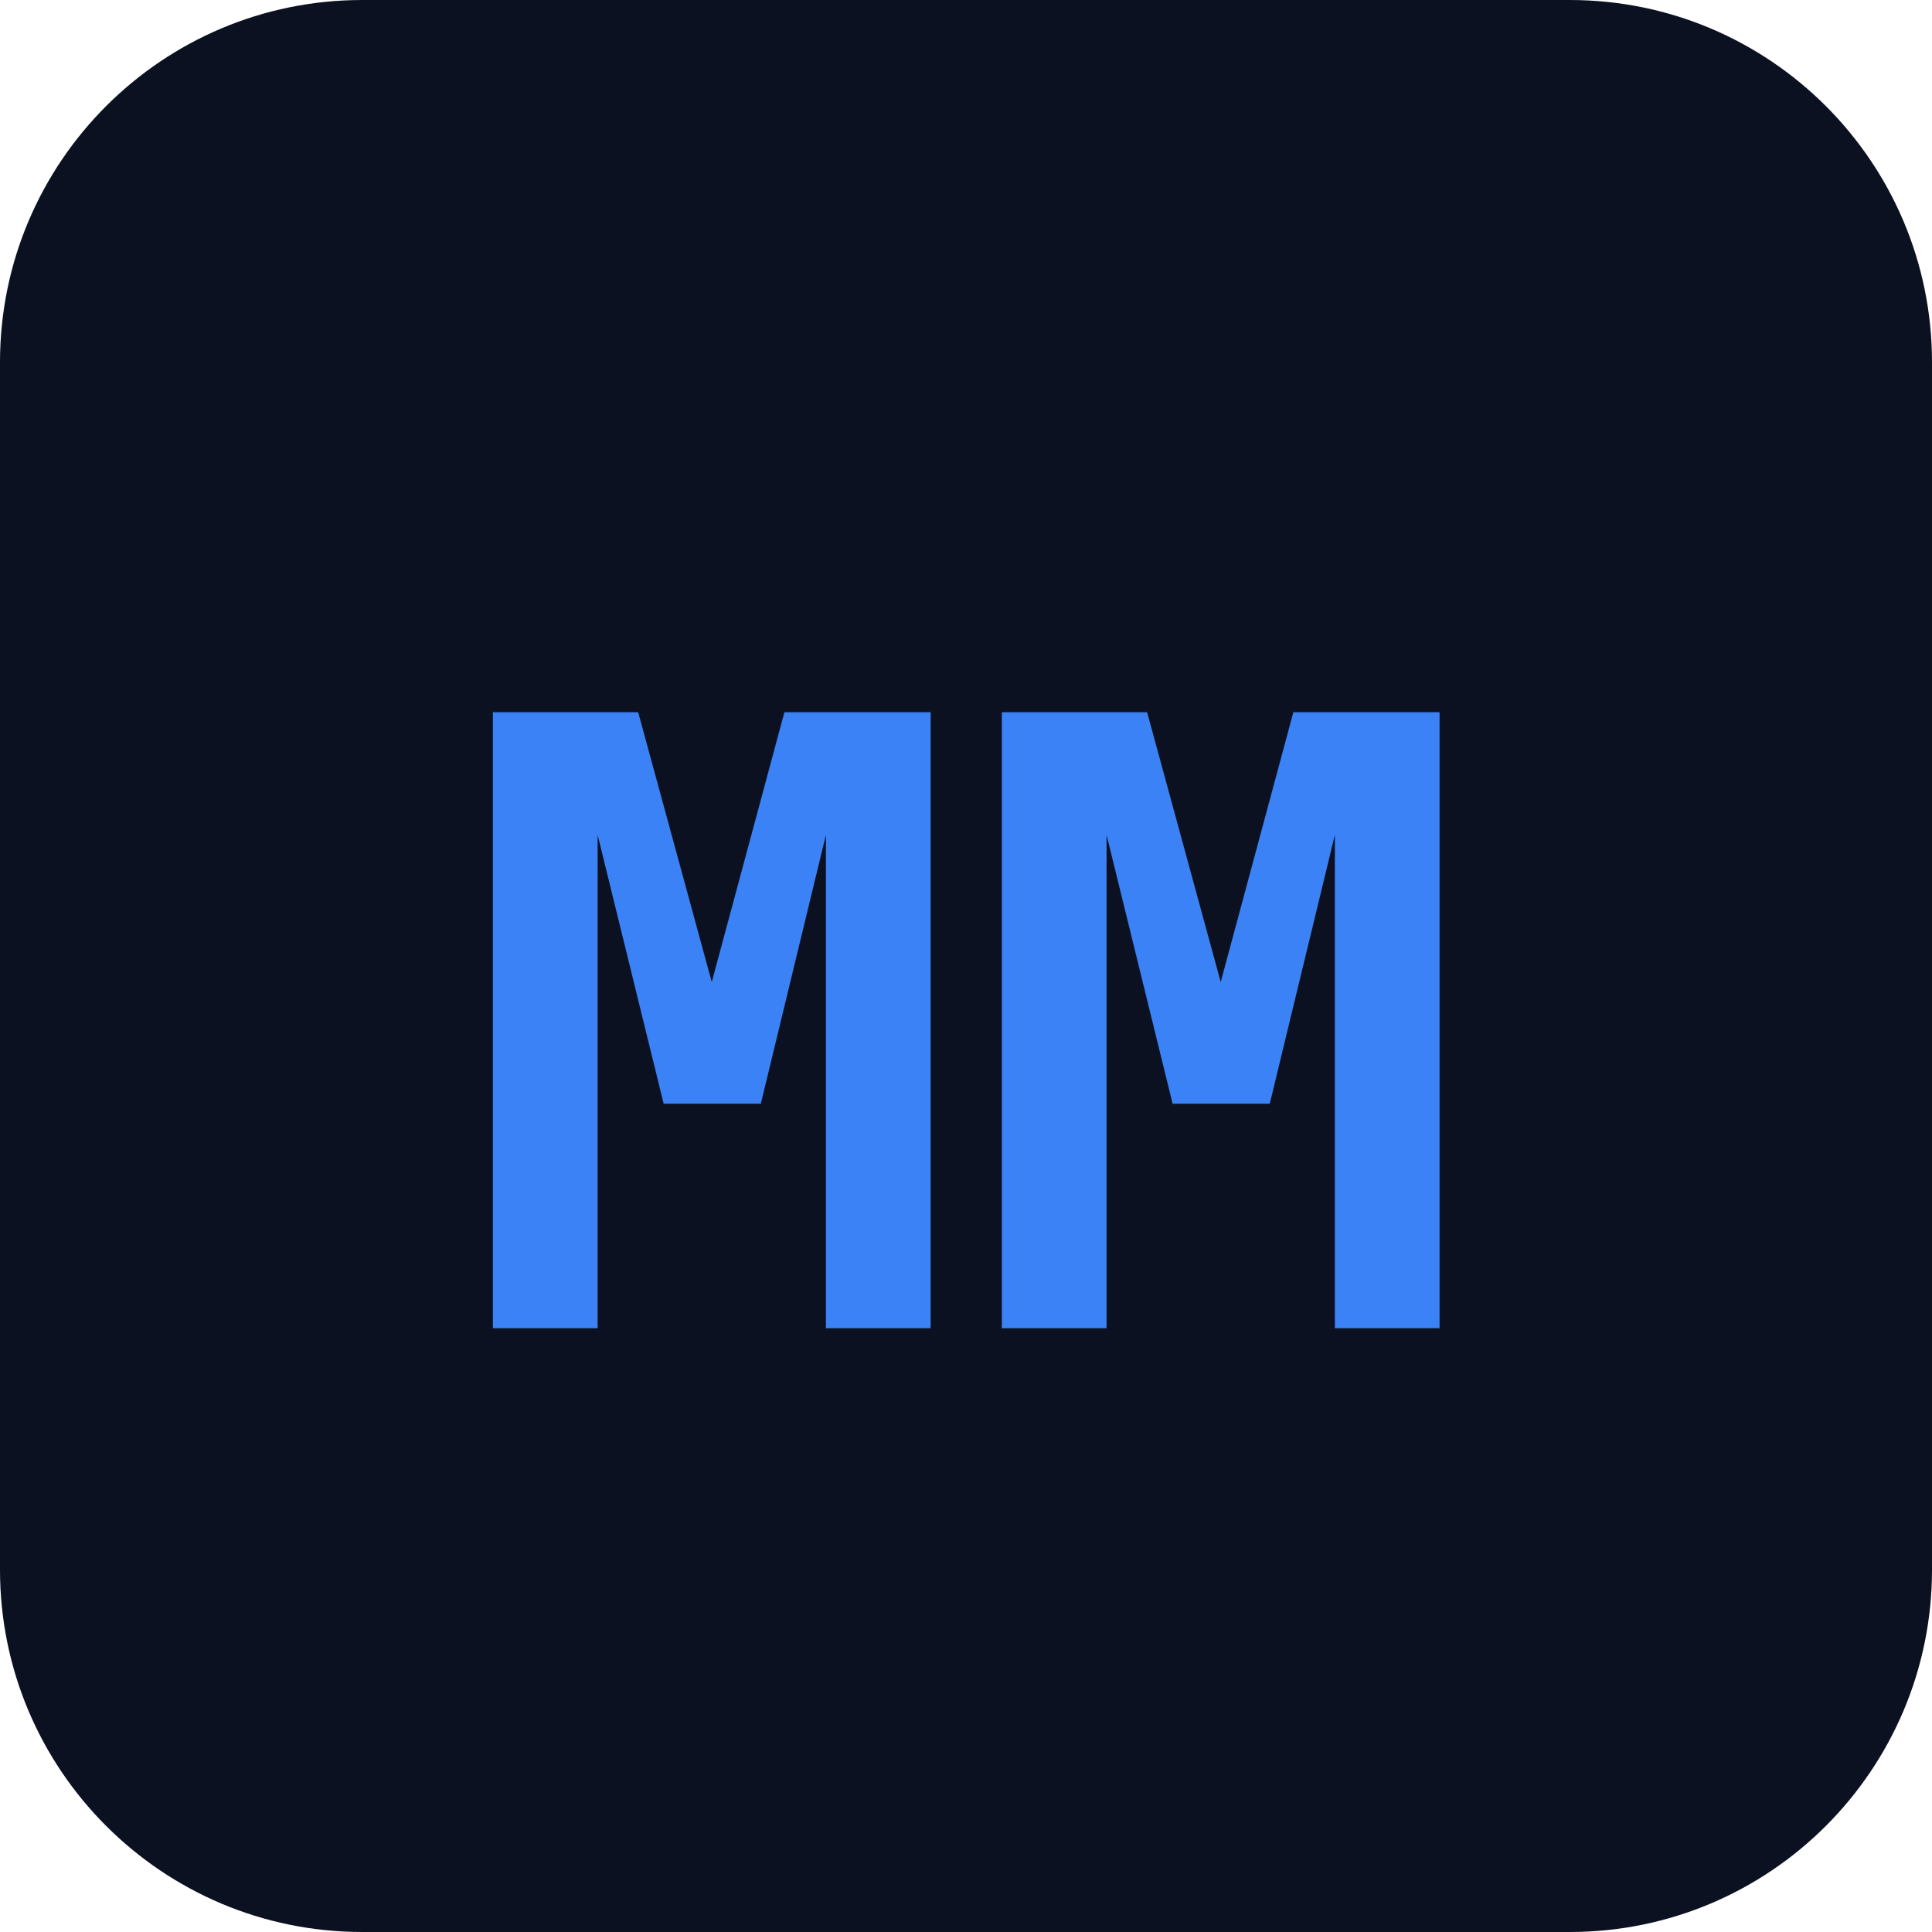
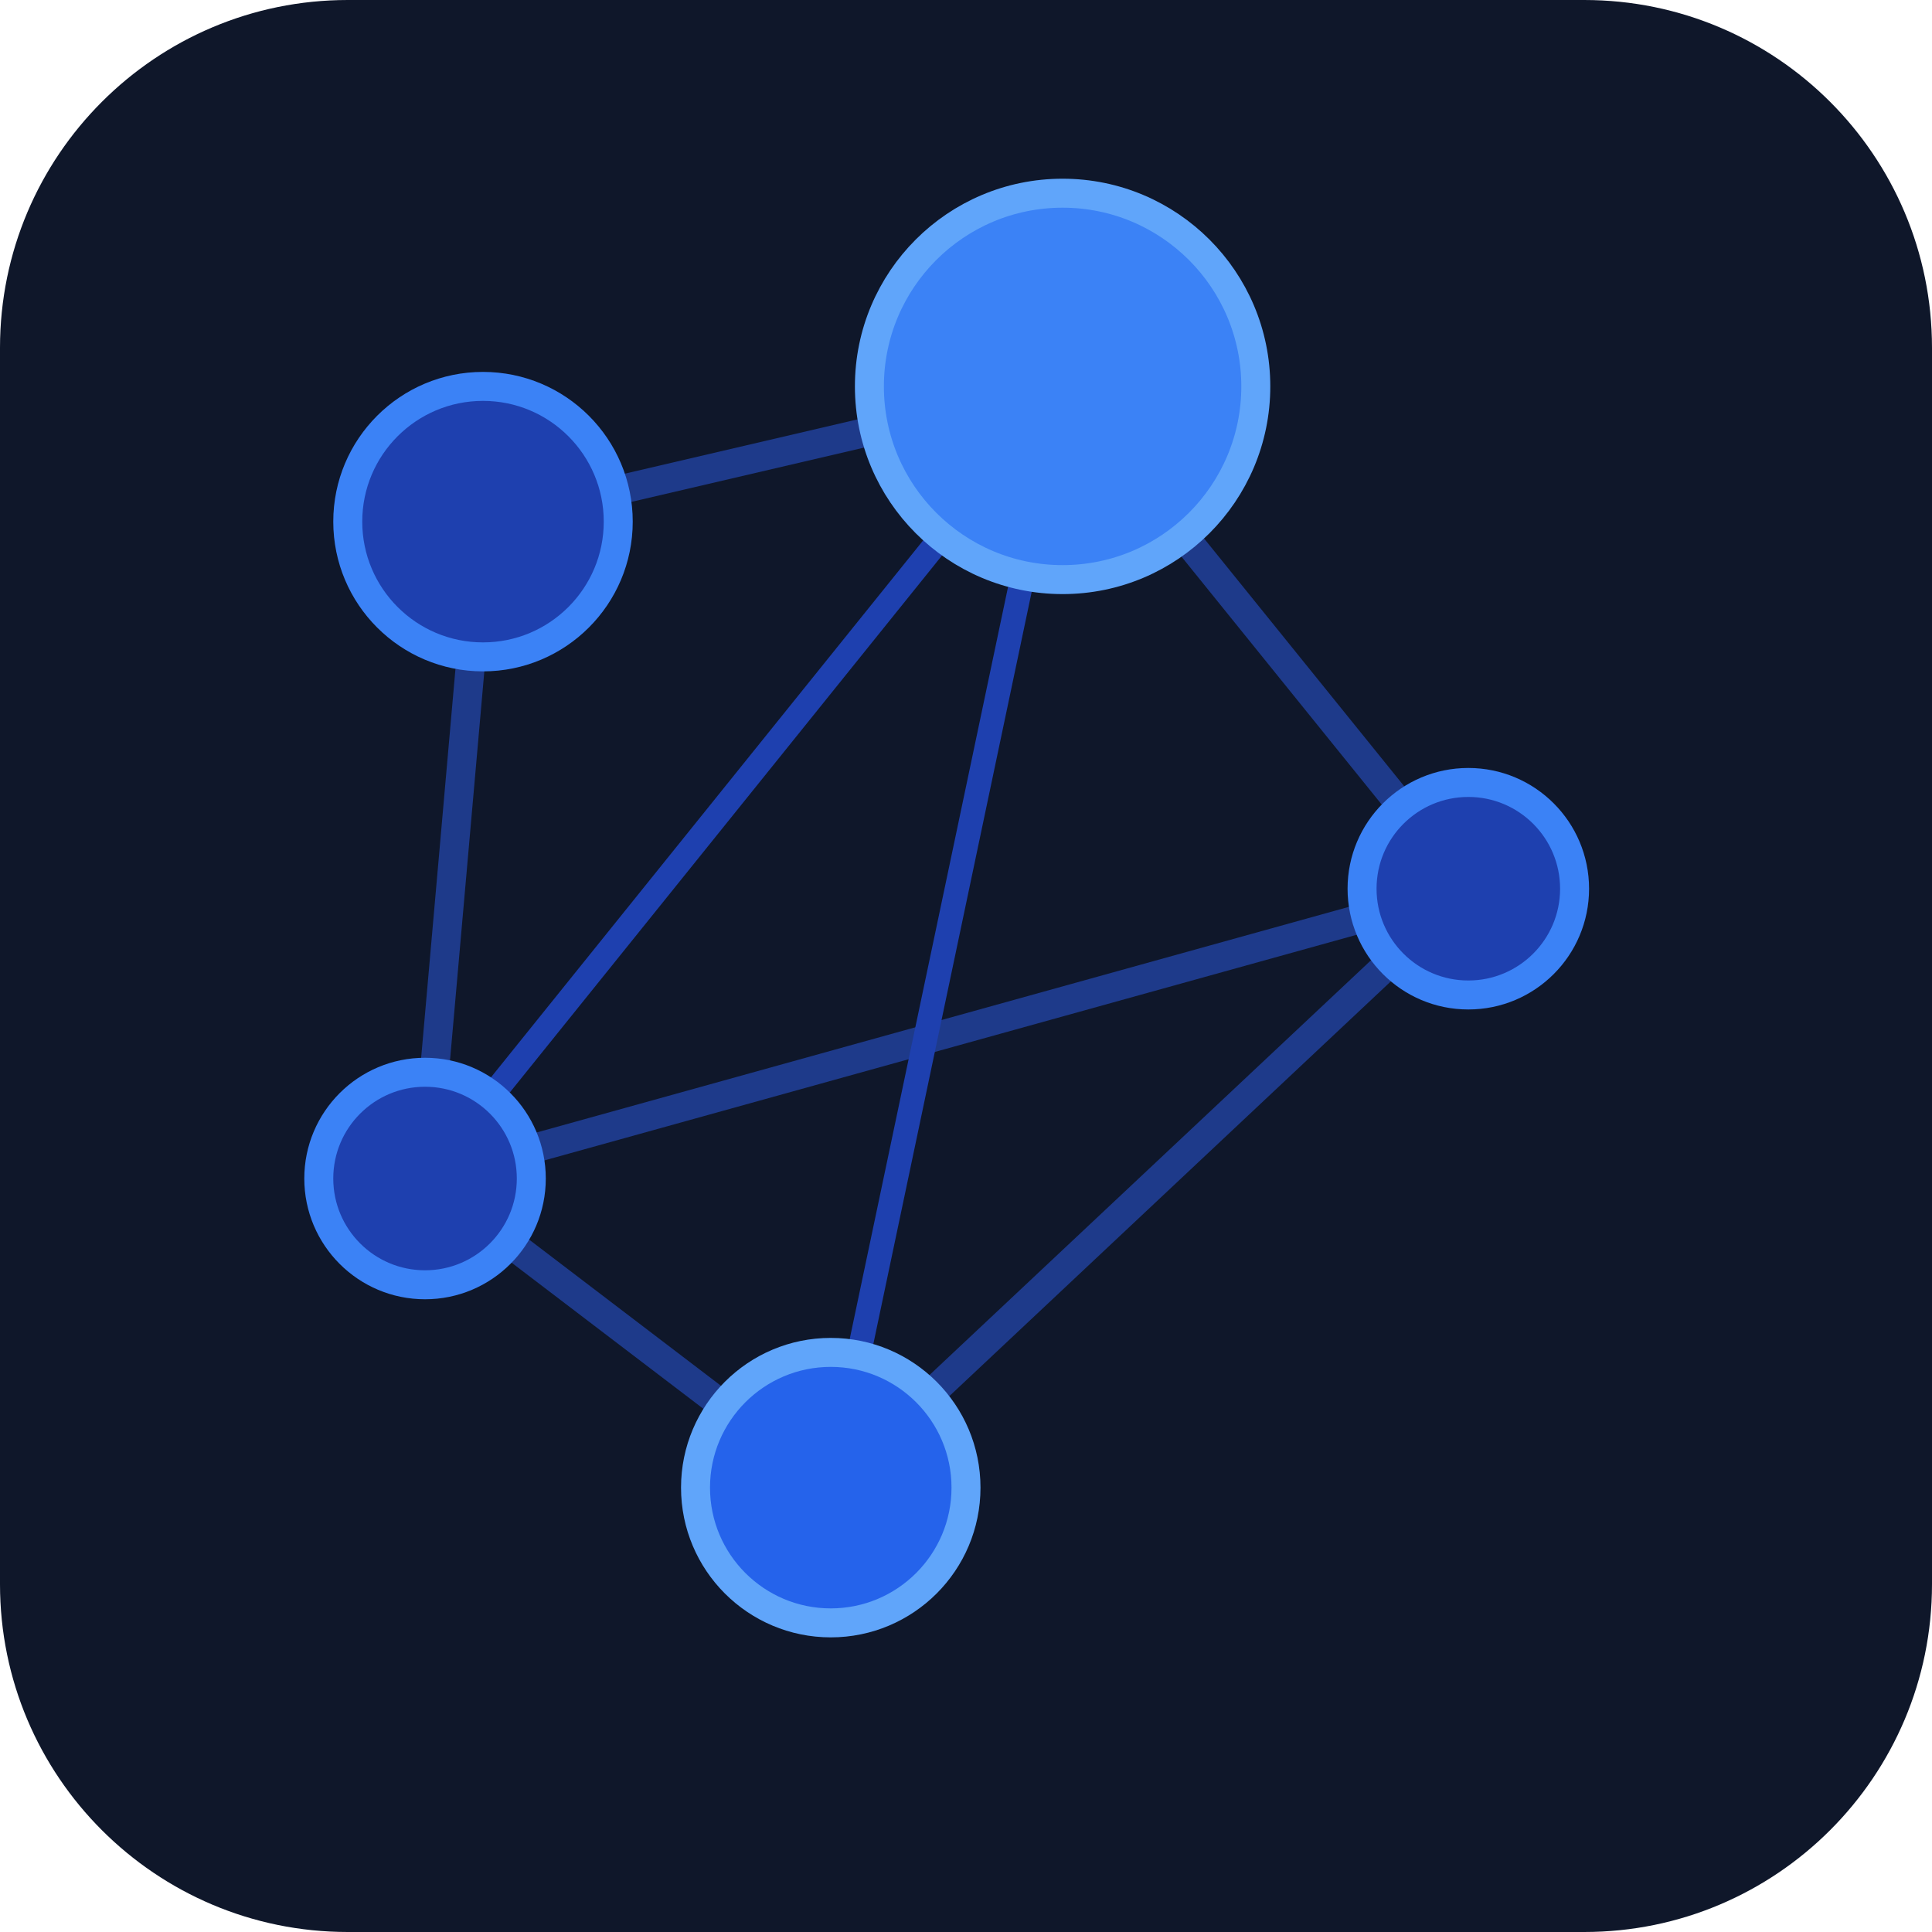
- <svg xmlns="http://www.w3.org/2000/svg" viewBox="0 0 32 32">
-   <rect width="32" height="32" rx="6" fill="#0B1120" />
-   <text x="16" y="22" font-family="monospace" font-size="14" font-weight="bold" fill="#3B82F6" text-anchor="middle">MM</text>
+ <svg xmlns="http://www.w3.org/2000/svg" viewBox="0 0 200 200" role="img" aria-label="marcomanduca.dev">
+   <rect width="200" height="200" rx="36" fill="#0f172a" />
+   <g stroke="#1e3a8a" stroke-width="3">
+     <line x1="50" y1="54" x2="110" y2="40" />
+     <line x1="50" y1="54" x2="44" y2="122" />
+     <line x1="110" y1="40" x2="152" y2="92" />
+     <line x1="44" y1="122" x2="152" y2="92" />
+     <line x1="152" y1="92" x2="86" y2="154" />
+     <line x1="44" y1="122" x2="86" y2="154" />
+   </g>
+   <g stroke="#1e40af" stroke-width="2.5">
+     <line x1="44" y1="122" x2="110" y2="40" />
+     <line x1="110" y1="40" x2="86" y2="154" />
+   </g>
+   <circle cx="50" cy="54" r="14" fill="#1e40af" stroke="#3b82f6" stroke-width="3" />
+   <circle cx="110" cy="40" r="20" fill="#3b82f6" stroke="#60a5fa" stroke-width="3" />
+   <circle cx="152" cy="92" r="11" fill="#1e40af" stroke="#3b82f6" stroke-width="3" />
+   <circle cx="44" cy="122" r="11" fill="#1e40af" stroke="#3b82f6" stroke-width="3" />
+   <circle cx="86" cy="154" r="14" fill="#2563eb" stroke="#60a5fa" stroke-width="3" />
</svg>
